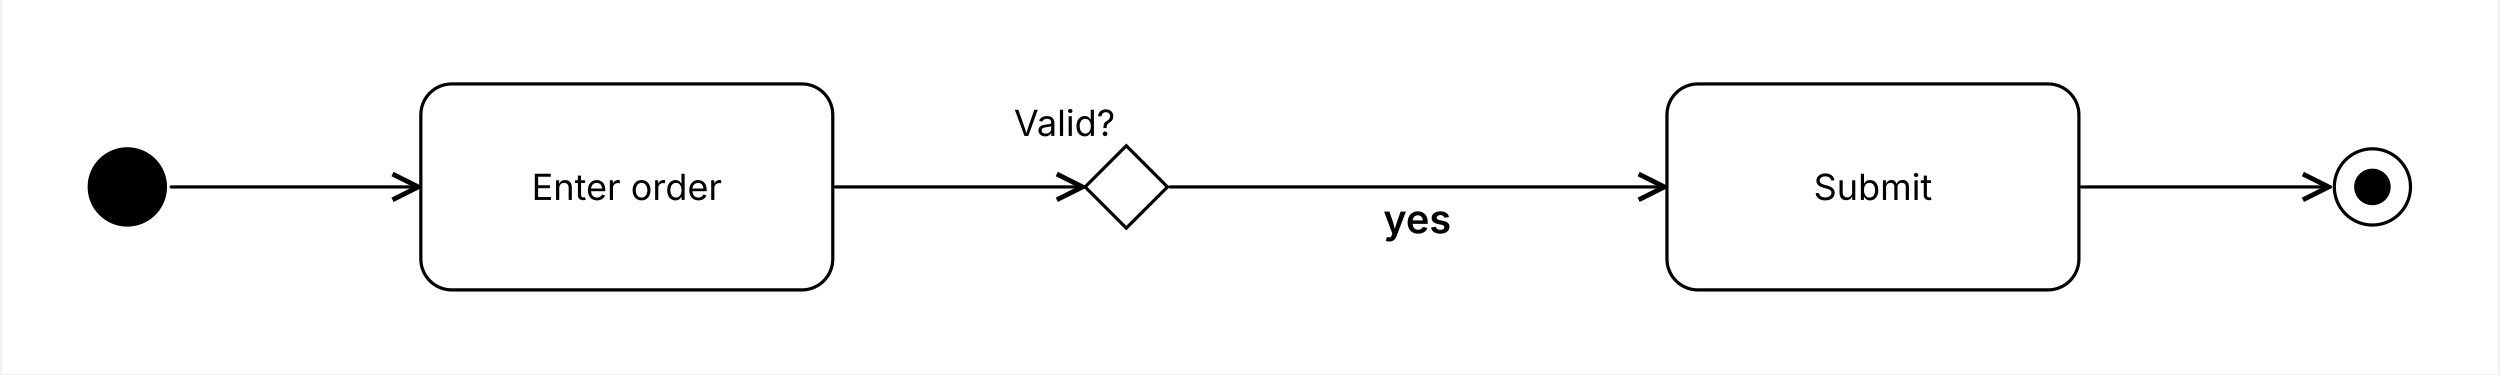
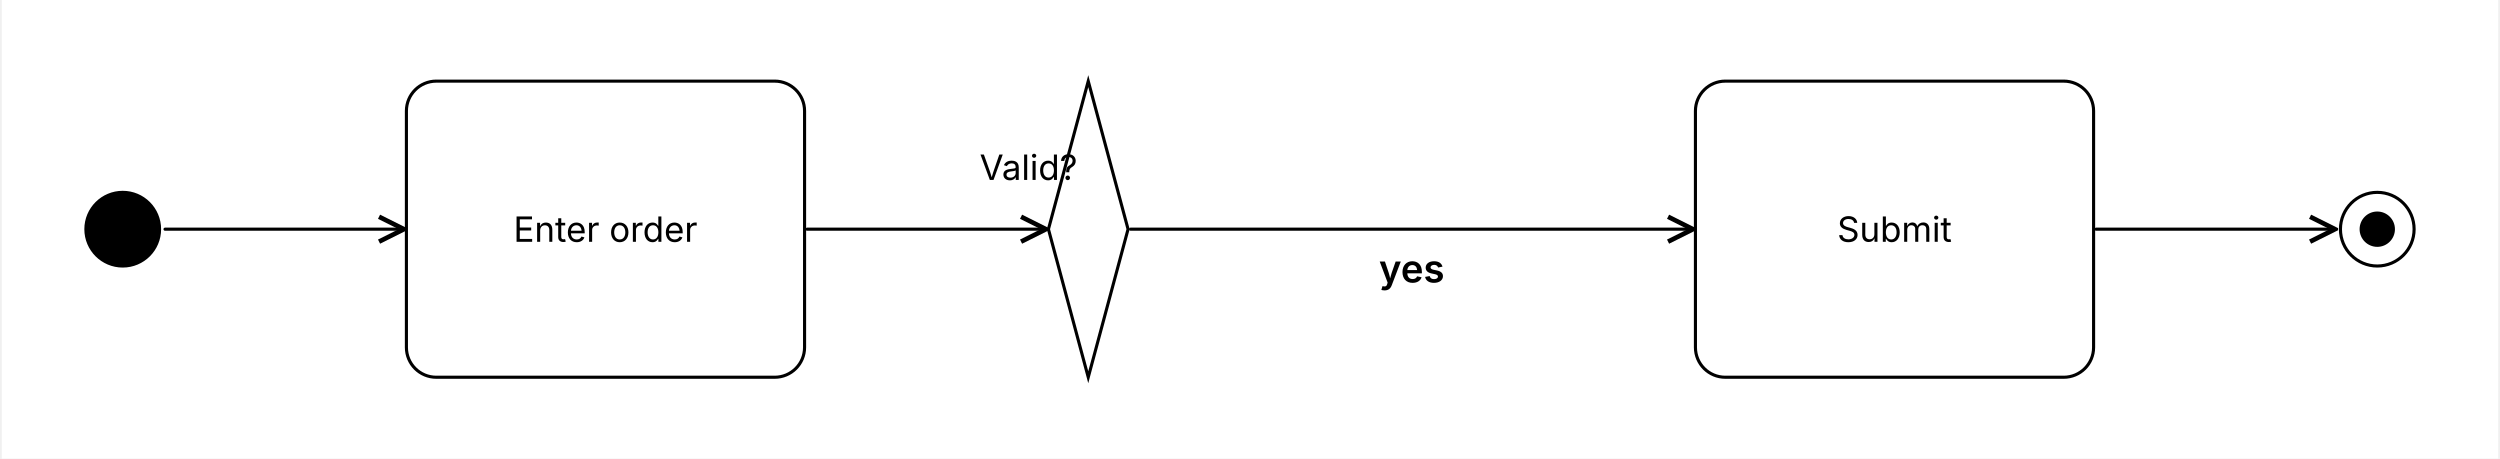
- <svg xmlns="http://www.w3.org/2000/svg" role="img" width="969" height="145" viewBox="-20.6 -20.6 969.3 145.3">
-   <rect x="-20.6" y="-20.6" width="969.3" height="145.3" fill="#ffffff" />
+ <svg xmlns="http://www.w3.org/2000/svg" role="img" width="1003" height="184" viewBox="-20.6 -20.6 1003.2 184.3">
+   <rect x="-20.6" y="-20.6" width="1003.2" height="184.3" fill="#ffffff" />
  <g font-family="Inter, Arial, sans-serif" font-size="14">
    <g data-dediren-edge-id="flow-start-enter">
      <marker id="marker-end-flow-start-enter" data-dediren-edge-marker-end="open_arrow" markerWidth="10" markerHeight="10" refX="9" refY="5" orient="auto">
        <path d="M 1 1 L 9 5 L 1 9" fill="none" stroke="#000000" stroke-width="1.5" />
      </marker>
-       <path d="M 45.0 52.0 L 141.0 52.0" fill="none" stroke="#000000" stroke-width="1.25" stroke-linecap="round" stroke-linejoin="round" marker-end="url(#marker-end-flow-start-enter)" />
+       <path d="M 45.0 71.5 L 141.0 71.5" fill="none" stroke="#000000" stroke-width="1.25" stroke-linecap="round" stroke-linejoin="round" marker-end="url(#marker-end-flow-start-enter)" />
    </g>
    <g data-dediren-edge-id="flow-enter-valid">
      <marker id="marker-end-flow-enter-valid" data-dediren-edge-marker-end="open_arrow" markerWidth="10" markerHeight="10" refX="9" refY="5" orient="auto">
        <path d="M 1 1 L 9 5 L 1 9" fill="none" stroke="#000000" stroke-width="1.5" />
      </marker>
-       <path d="M 303.0 52.0 L 399.0 52.0" fill="none" stroke="#000000" stroke-width="1.25" stroke-linecap="round" stroke-linejoin="round" marker-end="url(#marker-end-flow-enter-valid)" />
+       <path d="M 303.0 71.5 L 399.0 71.5" fill="none" stroke="#000000" stroke-width="1.25" stroke-linecap="round" stroke-linejoin="round" marker-end="url(#marker-end-flow-enter-valid)" />
    </g>
    <g data-dediren-edge-id="flow-valid-submit">
      <marker id="marker-end-flow-valid-submit" data-dediren-edge-marker-end="open_arrow" markerWidth="10" markerHeight="10" refX="9" refY="5" orient="auto">
        <path d="M 1 1 L 9 5 L 1 9" fill="none" stroke="#000000" stroke-width="1.5" />
      </marker>
-       <path d="M 433.0 52.0 L 625.0 52.0" fill="none" stroke="#000000" stroke-width="1.25" stroke-linecap="round" stroke-linejoin="round" marker-end="url(#marker-end-flow-valid-submit)" />
-       <text x="529.0" y="70.0" text-anchor="middle" fill="none" font-size="15.4" font-weight="600" stroke="#ffffff" stroke-width="2">yes</text>
-       <text x="529.0" y="70.0" text-anchor="middle" fill="#000000" font-size="15.4" font-weight="600">yes</text>
+       <path d="M 433.0 71.5 L 659.0 71.5" fill="none" stroke="#000000" stroke-width="1.25" stroke-linecap="round" stroke-linejoin="round" marker-end="url(#marker-end-flow-valid-submit)" />
+       <text x="546.0" y="92.9" text-anchor="middle" fill="none" font-size="15.4" font-weight="600" stroke="#ffffff" stroke-width="2">yes</text>
+       <text x="546.0" y="92.9" text-anchor="middle" fill="#000000" font-size="15.4" font-weight="600">yes</text>
    </g>
    <g data-dediren-edge-id="flow-submit-final">
      <marker id="marker-end-flow-submit-final" data-dediren-edge-marker-end="open_arrow" markerWidth="10" markerHeight="10" refX="9" refY="5" orient="auto">
        <path d="M 1 1 L 9 5 L 1 9" fill="none" stroke="#000000" stroke-width="1.5" />
      </marker>
-       <path d="M 787.0 52.0 L 883.0 52.0" fill="none" stroke="#000000" stroke-width="1.25" stroke-linecap="round" stroke-linejoin="round" marker-end="url(#marker-end-flow-submit-final)" />
+       <path d="M 821.0 71.5 L 917.0 71.5" fill="none" stroke="#000000" stroke-width="1.25" stroke-linecap="round" stroke-linejoin="round" marker-end="url(#marker-end-flow-submit-final)" />
    </g>
    <g data-dediren-node-id="initial-submit">
-       <circle data-dediren-node-shape="uml_initial_node" cx="28.0" cy="52.0" r="14.8" fill="#000000" stroke="#000000" stroke-width="1.25" />
+       <circle data-dediren-node-shape="uml_initial_node" cx="28.0" cy="71.5" r="14.8" fill="#000000" stroke="#000000" stroke-width="1.25" />
      <g data-dediren-node-decorator="uml_initial_node" />
    </g>
    <g data-dediren-node-id="action-enter-order">
-       <rect data-dediren-node-shape="uml_action" x="142.0" y="12.0" width="160.0" height="80.0" rx="12" fill="#ffffff" stroke="#000000" stroke-width="1.25" />
+       <rect data-dediren-node-shape="uml_action" x="142.0" y="12.0" width="160.0" height="119.0" rx="12" fill="#ffffff" stroke="#000000" stroke-width="1.25" />
      <g data-dediren-node-decorator="uml_action" />
-       <text x="222.0" y="52.0" text-anchor="middle" dominant-baseline="middle" fill="#000000" font-size="14.0" textLength="70.0" lengthAdjust="spacing">Enter order</text>
+       <text x="222.0" y="71.5" text-anchor="middle" dominant-baseline="middle" fill="#000000" font-size="14.0" textLength="70.0" lengthAdjust="spacing">Enter order</text>
    </g>
    <g data-dediren-node-id="decision-valid">
-       <path data-dediren-node-shape="uml_decision_node" d="M 416.0 36.0 L 432.0 52.0 L 416.0 68.0 L 400.0 52.0 Z" fill="#ffffff" stroke="#000000" stroke-width="1.25" />
+       <path data-dediren-node-shape="uml_decision_node" d="M 416.0 12.0 L 432.0 71.5 L 416.0 131.0 L 400.0 71.5 Z" fill="#ffffff" stroke="#000000" stroke-width="1.25" />
      <g data-dediren-node-decorator="uml_decision_node" />
-       <text x="392.0" y="32.2" text-anchor="middle" fill="#000000" font-size="14.0" textLength="38.9" lengthAdjust="spacing">Valid?</text>
+       <text x="392.0" y="51.7" text-anchor="middle" fill="#000000" font-size="14.0" textLength="38.9" lengthAdjust="spacing">Valid?</text>
    </g>
    <g data-dediren-node-id="action-submit">
-       <rect data-dediren-node-shape="uml_action" x="626.0" y="12.0" width="160.0" height="80.0" rx="12" fill="#ffffff" stroke="#000000" stroke-width="1.25" />
+       <rect data-dediren-node-shape="uml_action" x="660.0" y="12.0" width="160.0" height="119.0" rx="12" fill="#ffffff" stroke="#000000" stroke-width="1.25" />
      <g data-dediren-node-decorator="uml_action" />
-       <text x="706.0" y="52.0" text-anchor="middle" dominant-baseline="middle" fill="#000000" font-size="14.0" textLength="43.5" lengthAdjust="spacing">Submit</text>
+       <text x="740.0" y="71.5" text-anchor="middle" dominant-baseline="middle" fill="#000000" font-size="14.0" textLength="43.5" lengthAdjust="spacing">Submit</text>
    </g>
    <g data-dediren-node-id="final-submit">
      <g data-dediren-node-shape="uml_activity_final_node">
-         <circle cx="900.0" cy="52.0" r="14.8" fill="#ffffff" stroke="#000000" stroke-width="1.25" />
-         <circle cx="900.0" cy="52.0" r="7.1" fill="#000000" />
+         <circle cx="934.0" cy="71.5" r="14.8" fill="#ffffff" stroke="#000000" stroke-width="1.25" />
+         <circle cx="934.0" cy="71.5" r="7.1" fill="#000000" />
      </g>
      <g data-dediren-node-decorator="uml_activity_final_node" />
    </g>
  </g>
</svg>
